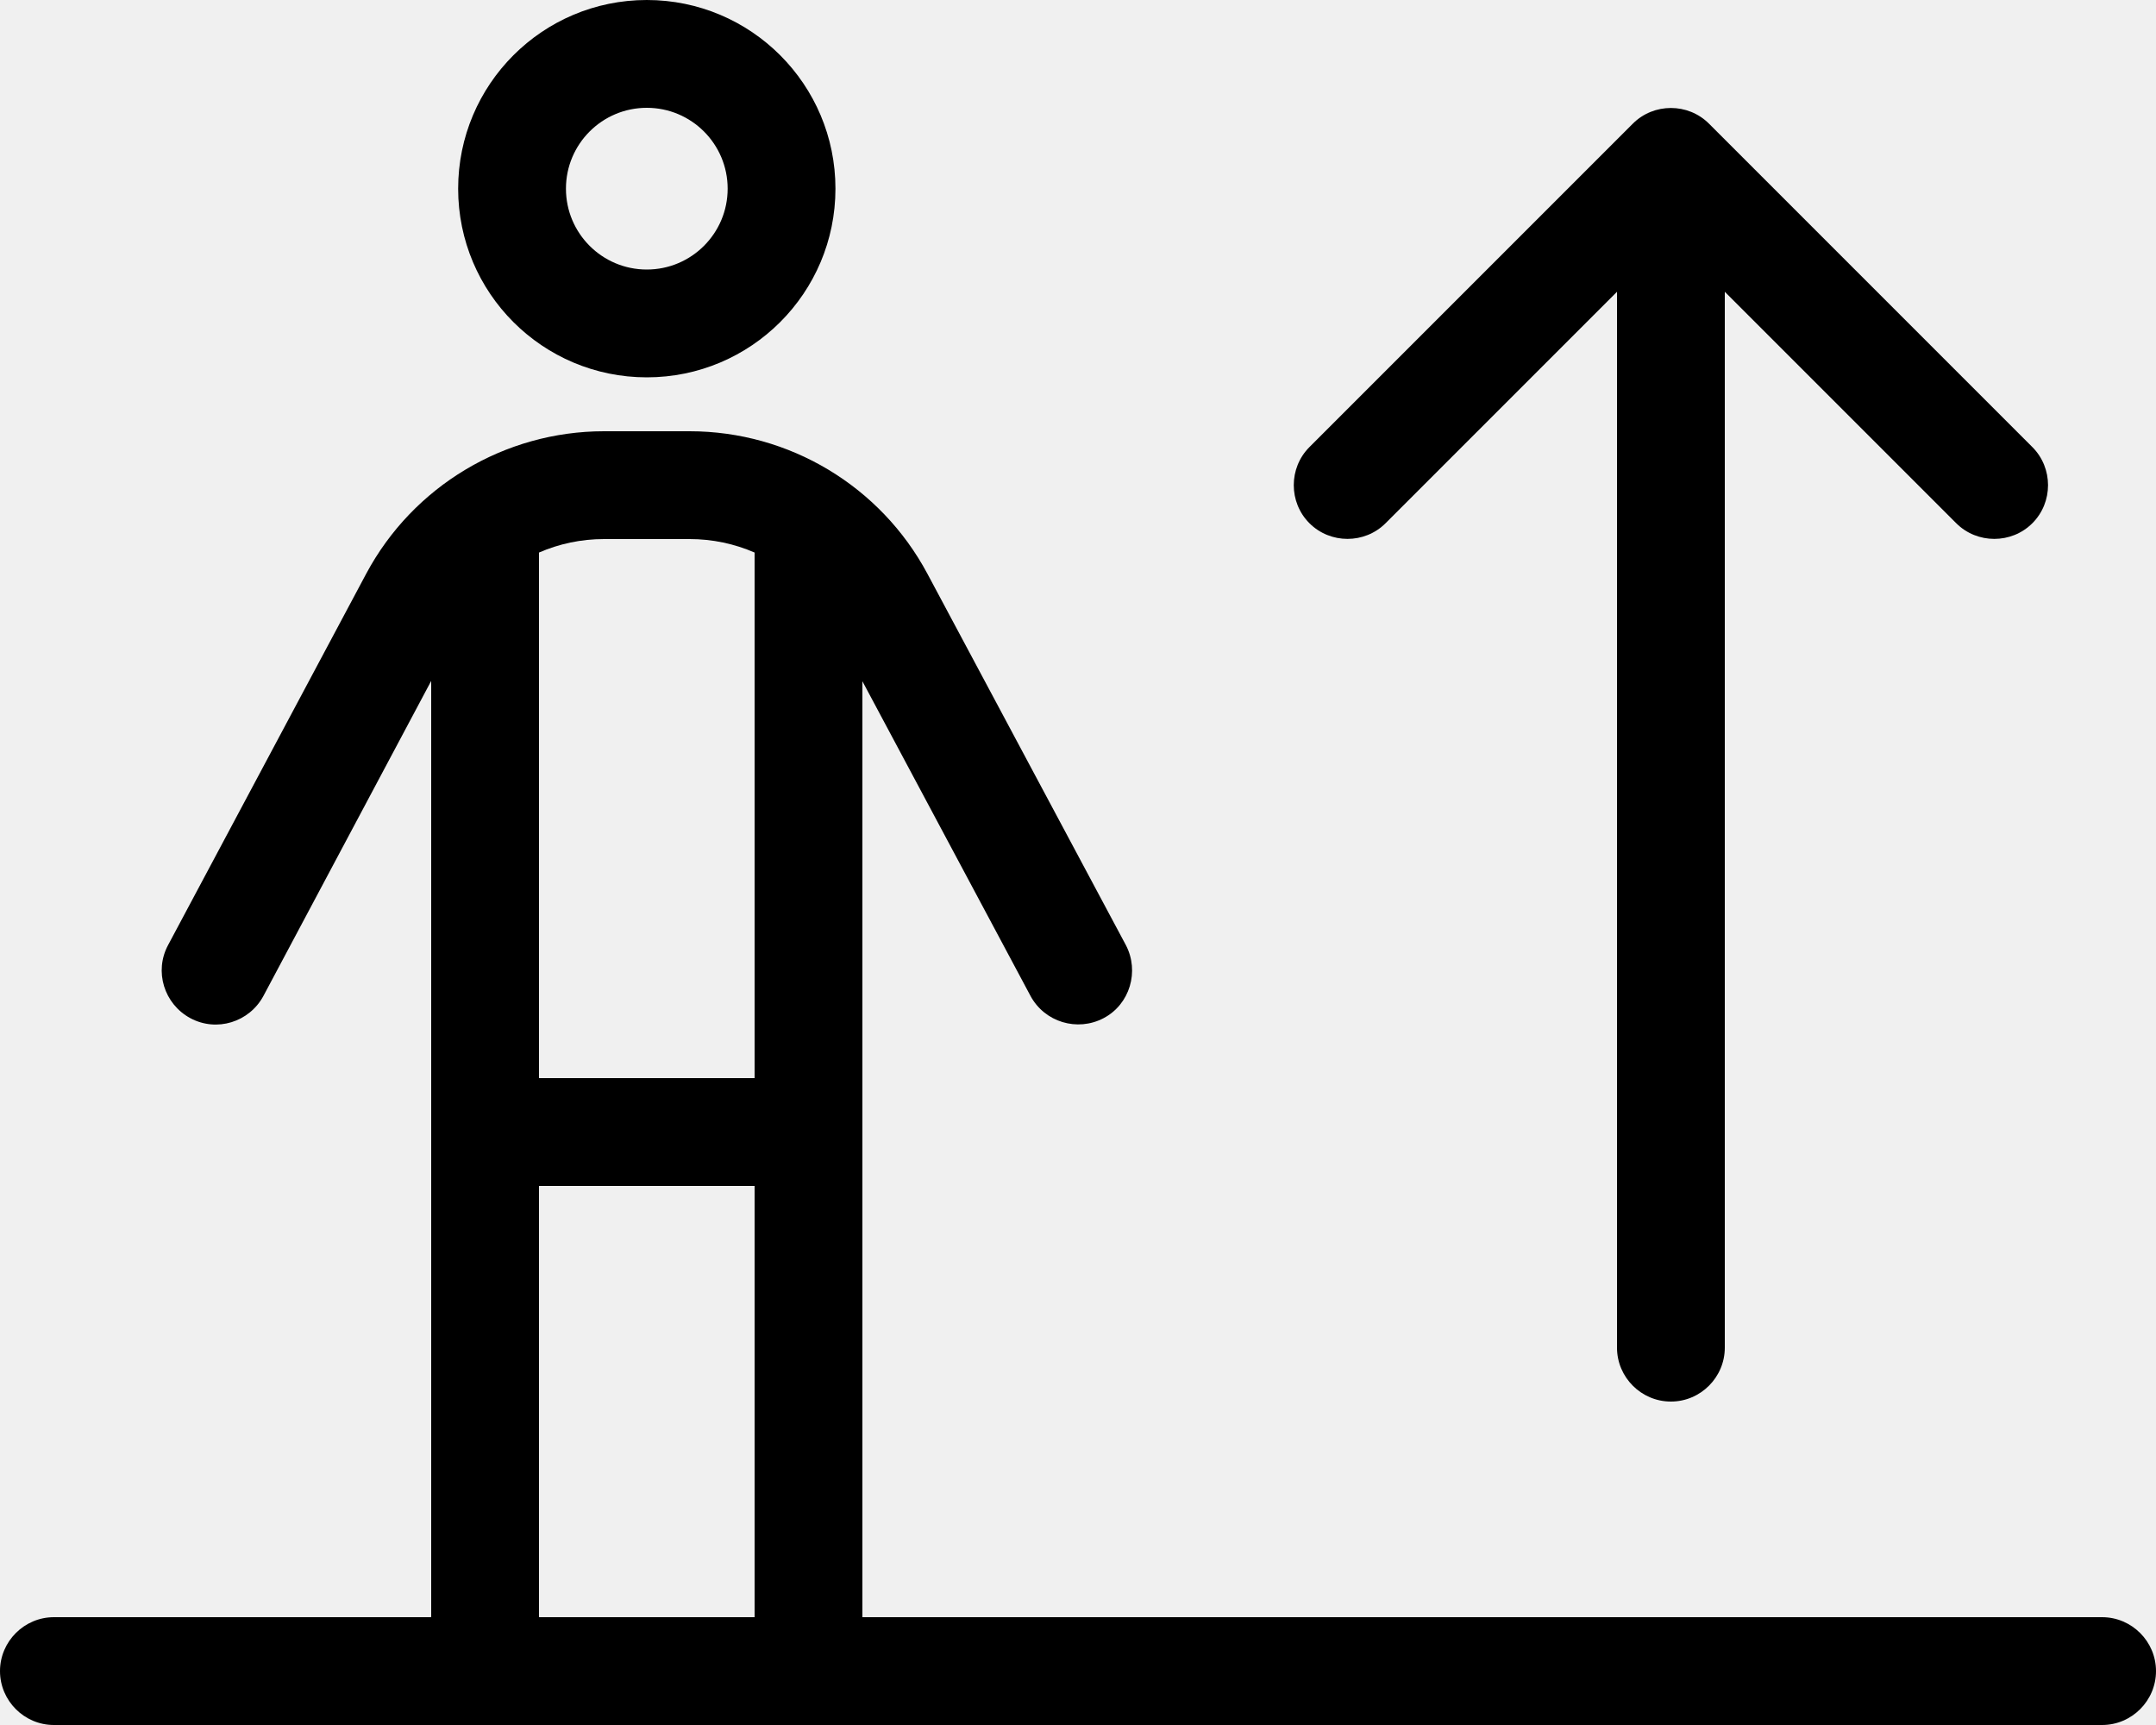
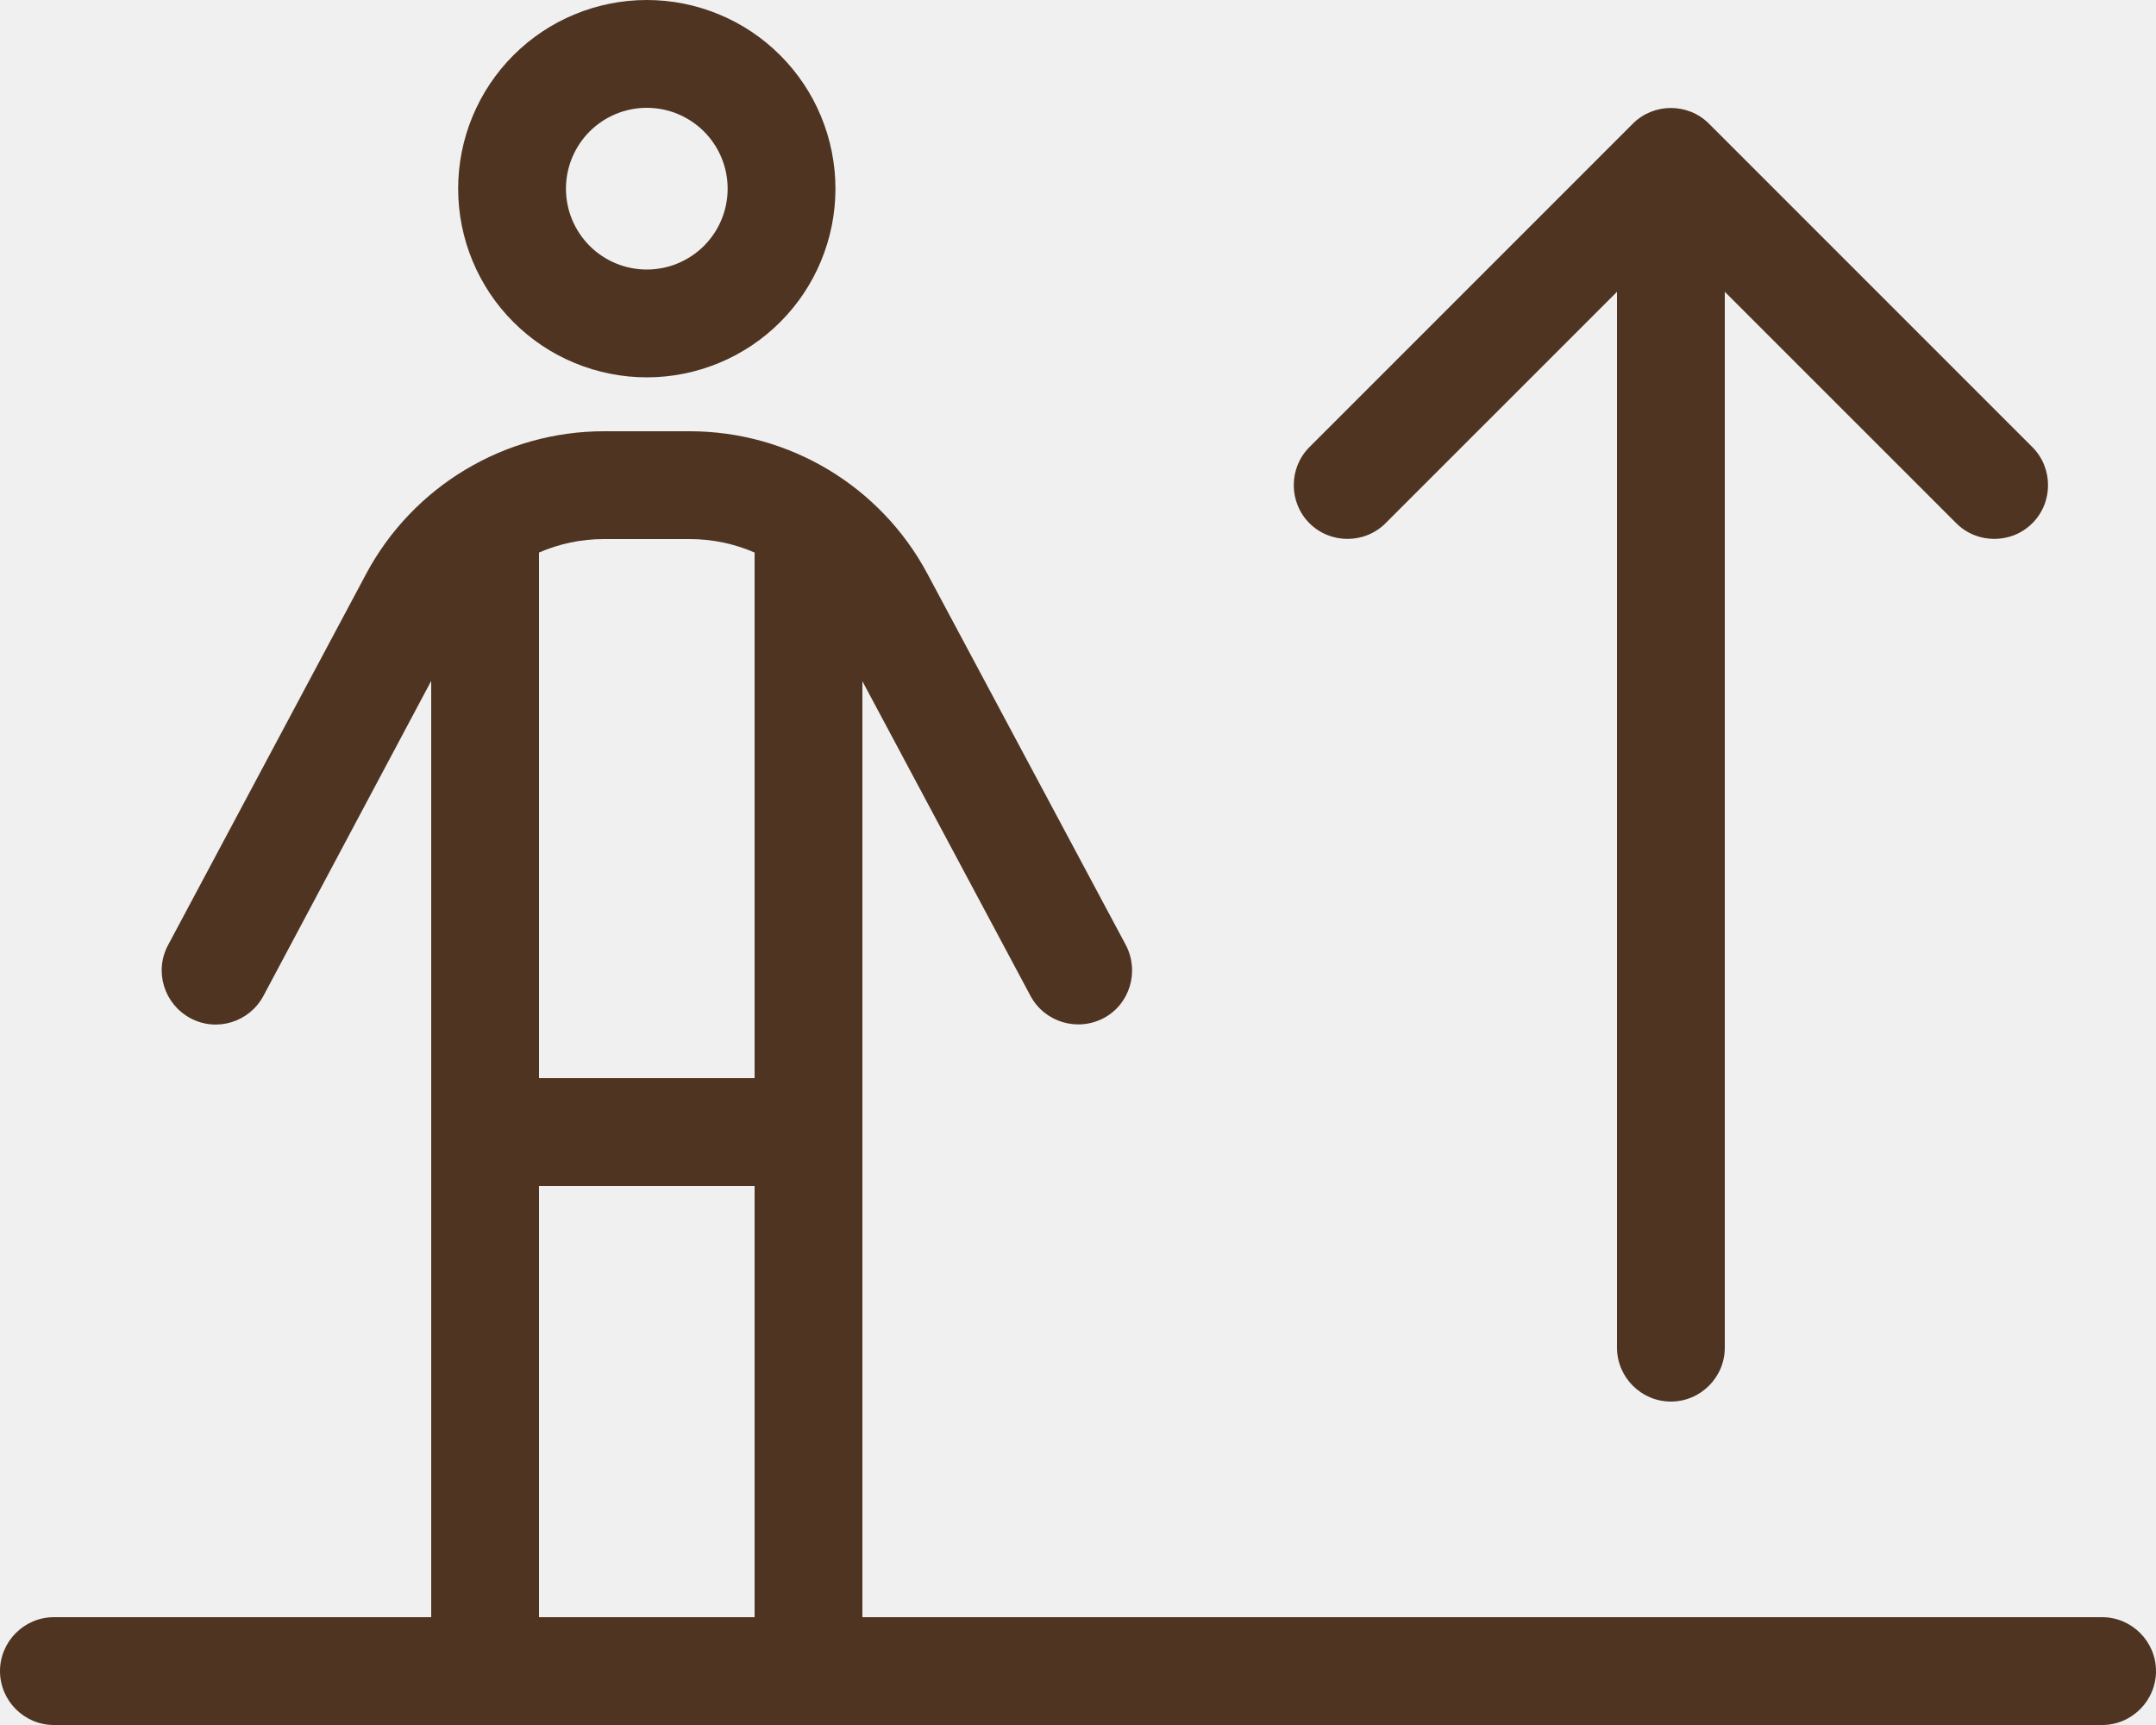
- <svg xmlns="http://www.w3.org/2000/svg" viewBox="0 0 640 512">
-   <path d="M168 56a24 24 0 1 1 48 0 24 24 0 1 1 -48 0zm80 0A56 56 0 1 0 136 56a56 56 0 1 0 112 0zM179.3 160h25.4c6.8 0 13.3 1.4 19.3 4V320H160V164c6-2.6 12.5-4 19.3-4zM160 480V352h64V480H160zm-32 0H16c-8.8 0-16 7.2-16 16s7.2 16 16 16l128 0h96l384 0c8.8 0 16-7.2 16-16s-7.2-16-16-16H256V202.2l49.9 93.4c4.2 7.8 13.9 10.7 21.7 6.6s10.7-13.9 6.6-21.7L275.3 170.3c-13.9-26-41-42.3-70.6-42.3H179.3c-29.5 0-56.7 16.3-70.6 42.3L49.9 280.5c-4.2 7.8-1.2 17.5 6.6 21.7s17.5 1.2 21.7-6.6L128 202.1V480zM603.3 132.7l-96-96c-6.2-6.2-16.4-6.2-22.6 0l-96 96c-6.2 6.2-6.2 16.4 0 22.6s16.4 6.2 22.6 0L480 86.6 480 400c0 8.8 7.2 16 16 16s16-7.2 16-16V86.6l68.7 68.7c6.2 6.2 16.4 6.2 22.6 0s6.2-16.4 0-22.6z" />
+ <svg xmlns="http://www.w3.org/2000/svg" width="60" height="48" viewBox="0 0 60 48" fill="none">
+   <g clip-path="url(#clip0_696_5875)">
+     <path d="M15.75 5.25C15.75 4.653 15.987 4.081 16.409 3.659C16.831 3.237 17.403 3 18 3C18.597 3 19.169 3.237 19.591 3.659C20.013 4.081 20.25 4.653 20.25 5.25C20.25 5.847 20.013 6.419 19.591 6.841C19.169 7.263 18.597 7.5 18 7.5C17.403 7.5 16.831 7.263 16.409 6.841C15.987 6.419 15.75 5.847 15.75 5.25ZM23.25 5.25C23.25 4.561 23.114 3.878 22.85 3.241C22.587 2.604 22.2 2.025 21.712 1.538C21.225 1.05 20.646 0.663 20.009 0.4C19.372 0.136 18.689 0 18 0C17.311 0 16.628 0.136 15.991 0.4C15.354 0.663 14.775 1.05 14.288 1.538C13.8 2.025 13.414 2.604 13.15 3.241C12.886 3.878 12.75 4.561 12.75 5.25C12.75 5.939 12.886 6.622 13.15 7.259C13.414 7.896 13.8 8.475 14.288 8.962C14.775 9.45 15.354 9.837 15.991 10.1C16.628 10.364 17.311 10.5 18 10.5C18.689 10.5 19.372 10.364 20.009 10.1C20.646 9.837 21.225 9.45 21.712 8.962C22.2 8.475 22.587 7.896 22.85 7.259C23.114 6.622 23.25 5.939 23.25 5.25ZM16.809 15H19.191C19.828 15 20.438 15.131 21 15.375V30H15V15.375C15.562 15.131 16.172 15 16.809 15ZM15 45V33H21V45H15ZM12 45H1.5C0.675 45 0 45.675 0 46.5C0 47.325 0.675 48 1.5 48H13.5H22.5H58.5C59.325 48 60 47.325 60 46.5C60 45.675 59.325 45 58.5 45H24V18.956L28.678 27.712C29.072 28.444 29.981 28.716 30.712 28.331C31.444 27.947 31.716 27.028 31.331 26.297L25.809 15.966C24.506 13.528 21.966 12 19.191 12H16.809C14.044 12 11.494 13.528 10.191 15.966L4.678 26.297C4.284 27.028 4.566 27.938 5.297 28.331C6.028 28.725 6.938 28.444 7.331 27.712L12 18.947V45ZM56.559 12.441L47.559 3.441C46.978 2.859 46.022 2.859 45.441 3.441L36.441 12.441C35.859 13.022 35.859 13.978 36.441 14.559C37.022 15.141 37.978 15.141 38.559 14.559L45 8.119V37.5C45 38.325 45.675 39 46.5 39C47.325 39 48 38.325 48 37.5V8.119L54.441 14.559C55.022 15.141 55.978 15.141 56.559 14.559C57.141 13.978 57.141 13.022 56.559 12.441Z" fill="#4F3422" />
+   </g>
+   <defs>
+     <clipPath id="clip0_696_5875">
+       <rect width="60" height="48" fill="white" />
+     </clipPath>
+   </defs>
</svg>
